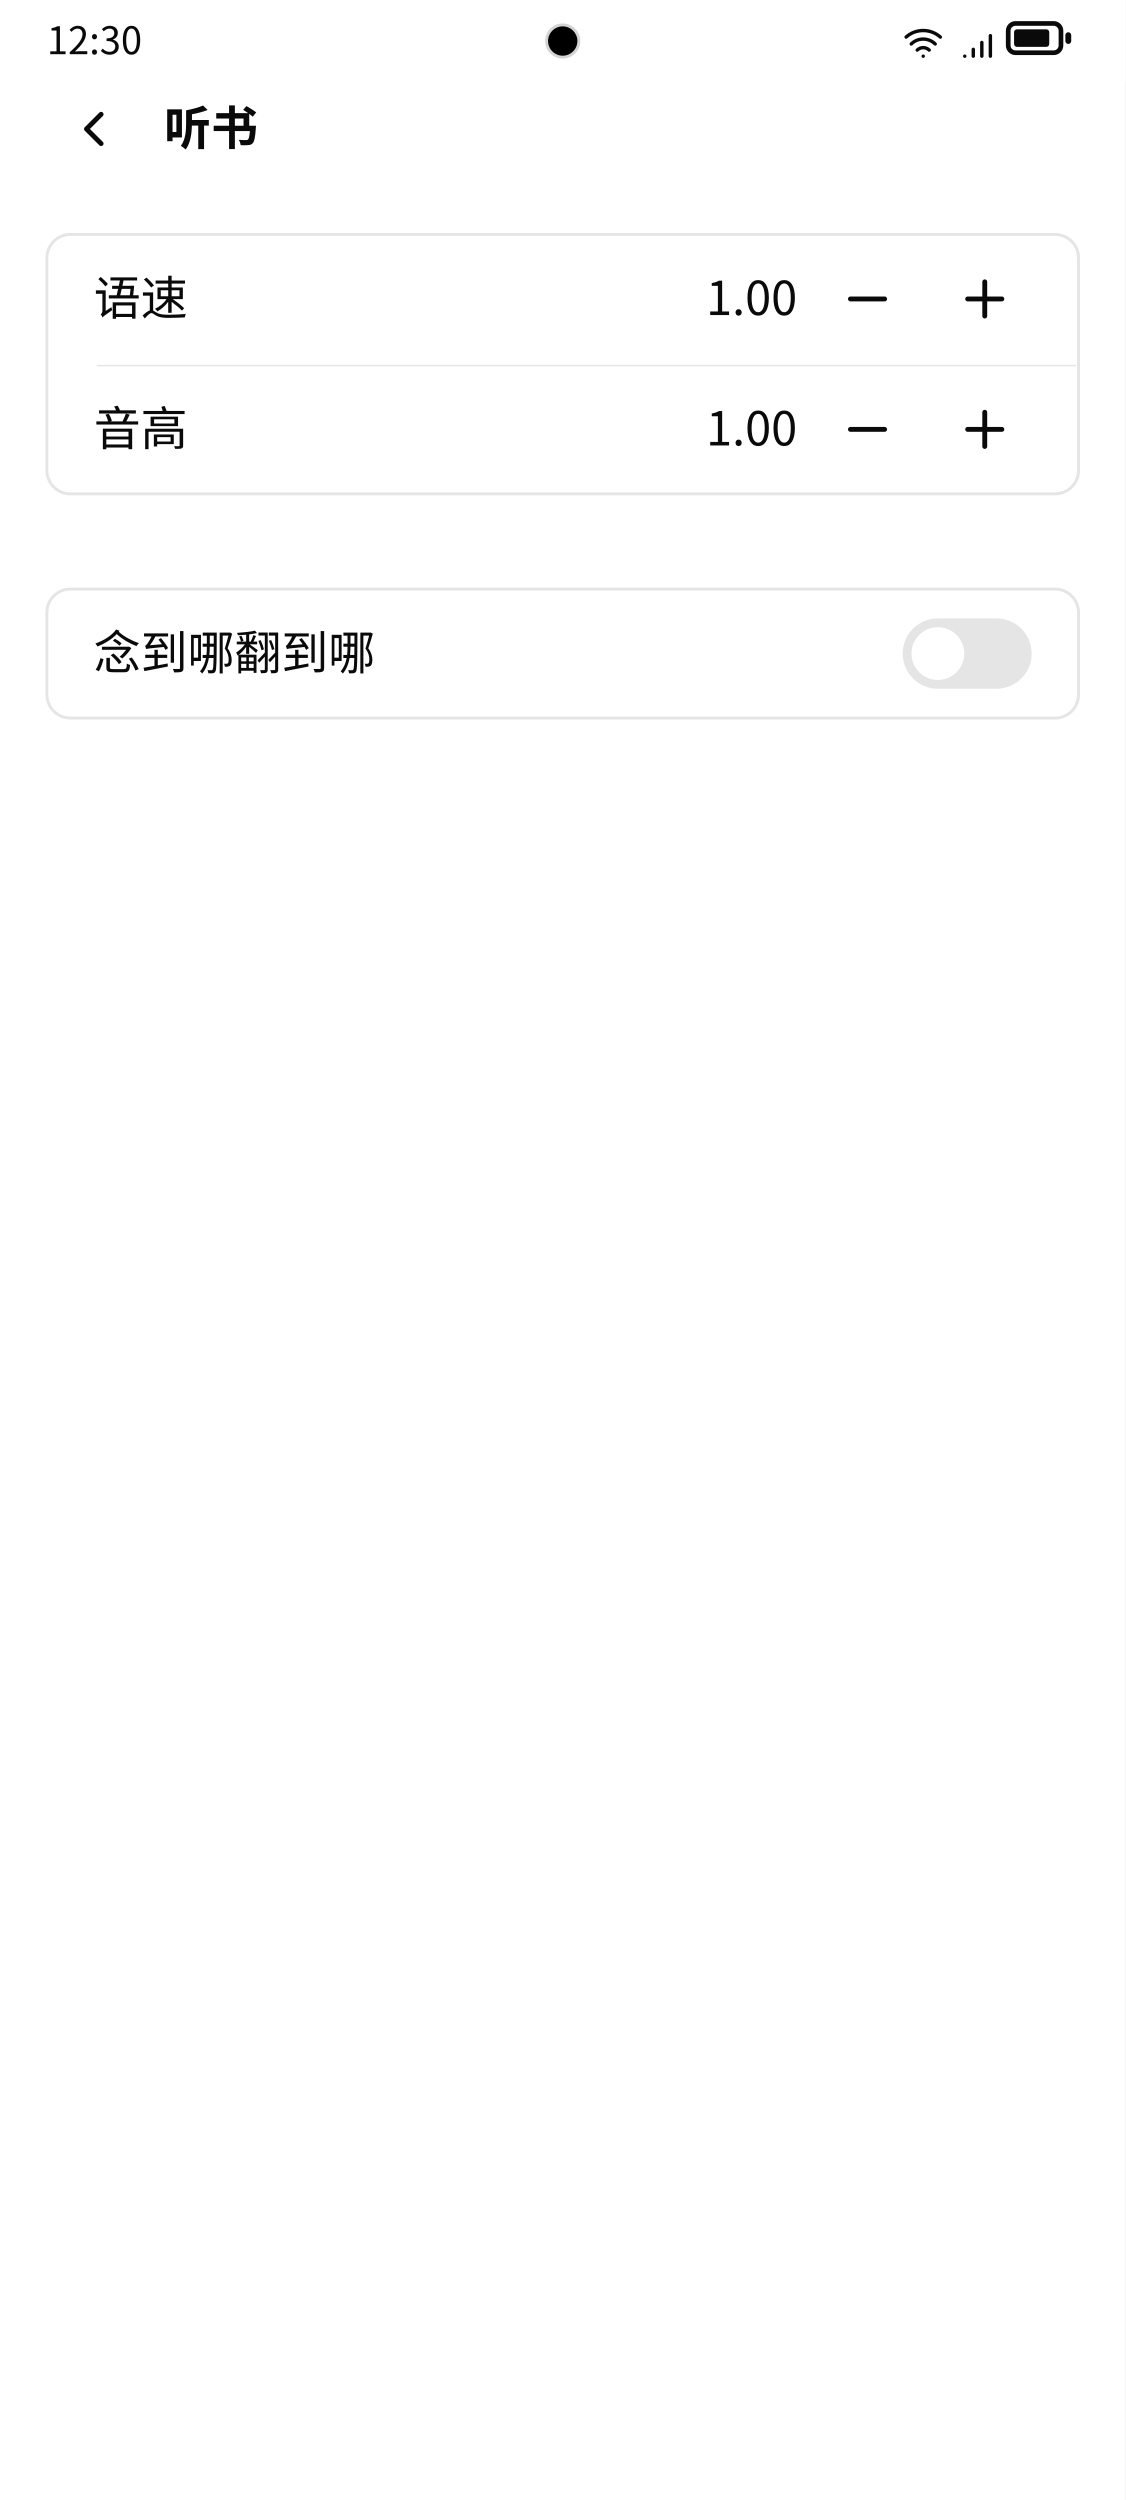
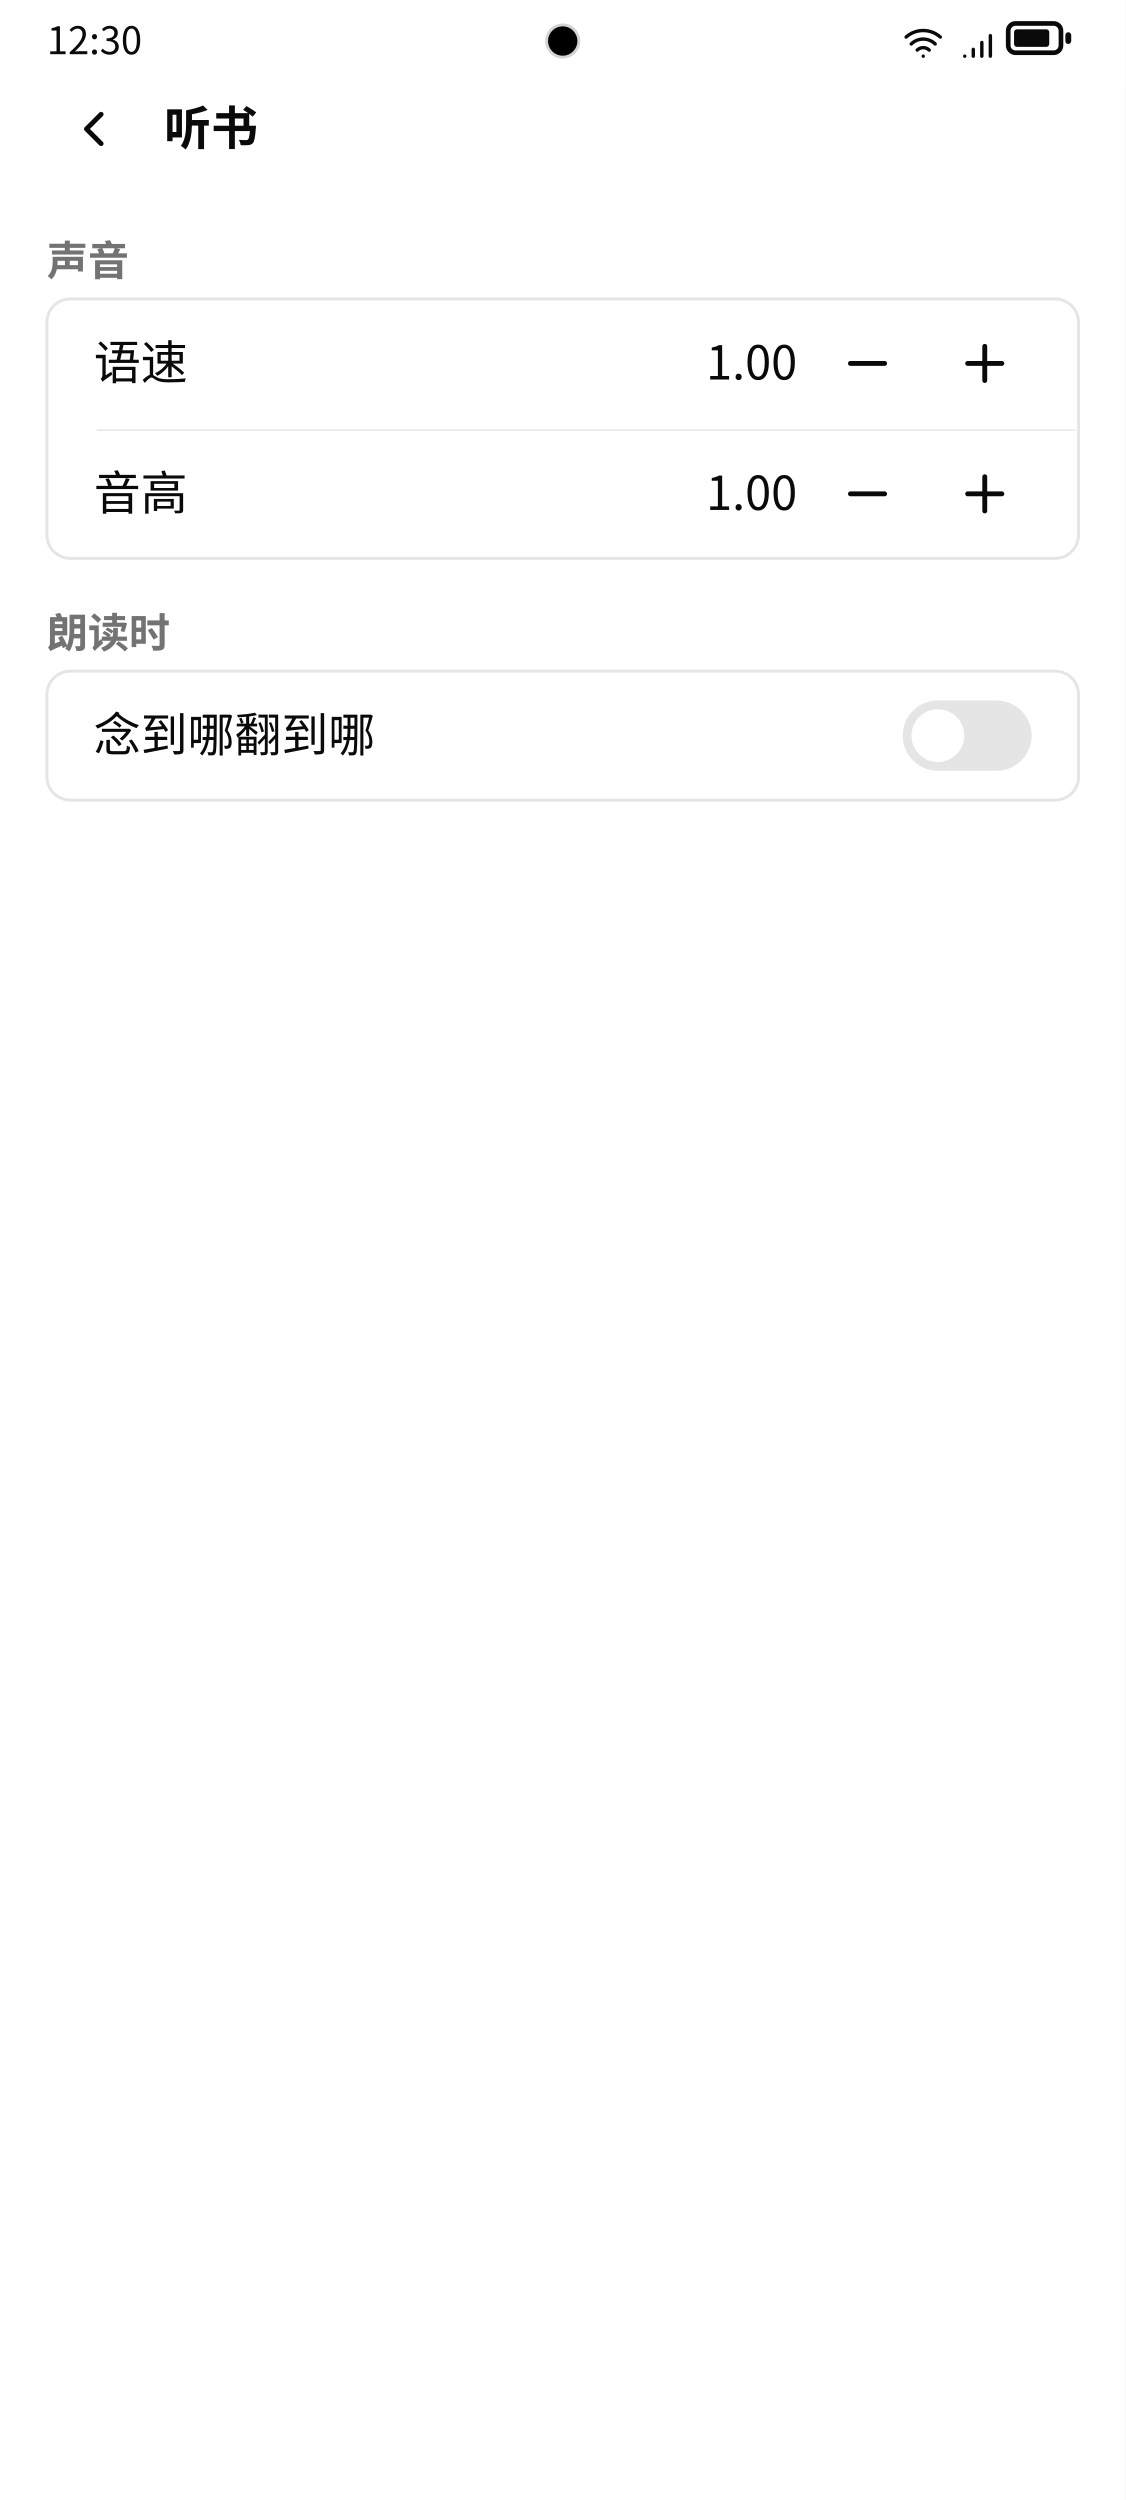
<svg xmlns="http://www.w3.org/2000/svg" width="384" height="853" viewBox="0 0 384 853">
  <rect width="384" height="853" fill="#ffffff" />
  <rect x="0" y="0" width="384" height="28" fill="#ffffff" />
  <text x="16" y="18.5" font-family="Noto Sans CJK SC" font-size="13" font-weight="500" fill="#0a0a0a" text-anchor="start">12:30</text>
  <circle cx="192.0" cy="14" r="5.5" fill="#000" stroke="#d4d4d4" stroke-width="1" />
  <g transform="translate(308.00,7.50) scale(0.58333)" fill="none" stroke="#0a0a0a" stroke-width="2" stroke-linecap="round" stroke-linejoin="round">
    <path d="M12 20h.01" />
    <path d="M2 8.82a15 15 0 0 1 20 0" />
    <path d="M5 12.859a10 10 0 0 1 14 0" />
    <path d="M8.5 16.429a5 5 0 0 1 7 0" />
  </g>
  <g transform="translate(328.00,7.50) scale(0.58333)" fill="none" stroke="#0a0a0a" stroke-width="2" stroke-linecap="round" stroke-linejoin="round">
    <path d="M2 20h.01" />
    <path d="M7 20v-4" />
    <path d="M12 20v-8" />
    <path d="M17 20V8" />
  </g>
  <rect x="344" y="8" width="18" height="10" rx="2.5" fill="none" stroke="#0a0a0a" stroke-width="1.6" />
  <rect x="346" y="10" width="12" height="6" rx="1" fill="#0a0a0a" />
  <rect x="363.5" y="11" width="2" height="4" rx="1" fill="#0a0a0a" />
  <g transform="translate(22.00,34.00) scale(0.83333)" fill="none" stroke="#0a0a0a" stroke-width="2" stroke-linecap="round" stroke-linejoin="round">
    <path d="m15 18-6-6 6-6" />
  </g>
  <text x="56" y="49.5" font-family="Noto Sans CJK SC" font-size="16" font-weight="600" fill="#0a0a0a" text-anchor="start">听书</text>
-   <rect x="16" y="80" width="352" height="88.5" rx="8" fill="#ffffff" stroke="#e5e5e5" stroke-width="1" />
  <g transform="translate(0,80.00)">
+     <text x="16" y="14" font-family="Noto Sans CJK SC" font-size="14" font-weight="600" fill="#737373" text-anchor="start">声音</text>
+   </g>
+   <rect x="16" y="102" width="352" height="88.5" rx="8" fill="#ffffff" stroke="#e5e5e5" stroke-width="1" />
+   <g transform="translate(0,102.00)">
    <text x="32" y="27.5" font-family="Noto Sans CJK SC" font-size="16" font-weight="400" fill="#0a0a0a" text-anchor="start">语速</text>
    <text x="272" y="27.5" font-family="Noto Sans CJK SC" font-size="16" font-weight="400" fill="#0a0a0a" text-anchor="end">1.00</text>
    <g transform="translate(286.00,12.00) scale(0.83333)" fill="none" stroke="#0a0a0a" stroke-width="2" stroke-linecap="round" stroke-linejoin="round">
      <path d="M5 12h14" />
    </g>
    <g transform="translate(326.00,12.00) scale(0.83333)" fill="none" stroke="#0a0a0a" stroke-width="2" stroke-linecap="round" stroke-linejoin="round">
      <path d="M5 12h14" />
      <path d="M12 5v14" />
    </g>
  </g>
-   <rect x="33" y="124.5" width="334" height="0.5" fill="#e5e5e5" />
-   <g transform="translate(0,124.50)">
+   <rect x="33" y="146.5" width="334" height="0.5" fill="#e5e5e5" />
+   <g transform="translate(0,146.50)">
    <text x="32" y="27.5" font-family="Noto Sans CJK SC" font-size="16" font-weight="400" fill="#0a0a0a" text-anchor="start">音高</text>
    <text x="272" y="27.5" font-family="Noto Sans CJK SC" font-size="16" font-weight="400" fill="#0a0a0a" text-anchor="end">1.00</text>
    <g transform="translate(286.00,12.00) scale(0.83333)" fill="none" stroke="#0a0a0a" stroke-width="2" stroke-linecap="round" stroke-linejoin="round">
      <path d="M5 12h14" />
    </g>
    <g transform="translate(326.00,12.00) scale(0.83333)" fill="none" stroke="#0a0a0a" stroke-width="2" stroke-linecap="round" stroke-linejoin="round">
      <path d="M5 12h14" />
      <path d="M12 5v14" />
    </g>
  </g>
-   <rect x="16" y="201.0" width="352" height="44.0" rx="8" fill="#ffffff" stroke="#e5e5e5" stroke-width="1" />
-   <g transform="translate(0,201.00)">
+   <g transform="translate(0,207.00)">
+     <text x="16" y="14" font-family="Noto Sans CJK SC" font-size="14" font-weight="600" fill="#737373" text-anchor="start">朗读时</text>
+   </g>
+   <rect x="16" y="229.0" width="352" height="44.0" rx="8" fill="#ffffff" stroke="#e5e5e5" stroke-width="1" />
+   <g transform="translate(0,229.00)">
    <text x="32" y="27.5" font-family="Noto Sans CJK SC" font-size="16" font-weight="400" fill="#0a0a0a" text-anchor="start">念到哪翻到哪</text>
    <rect x="308" y="10.0" width="44" height="24" rx="12" fill="#e5e5e5" />
    <circle cx="320" cy="22.0" r="9" fill="#ffffff" />
  </g>
</svg>
